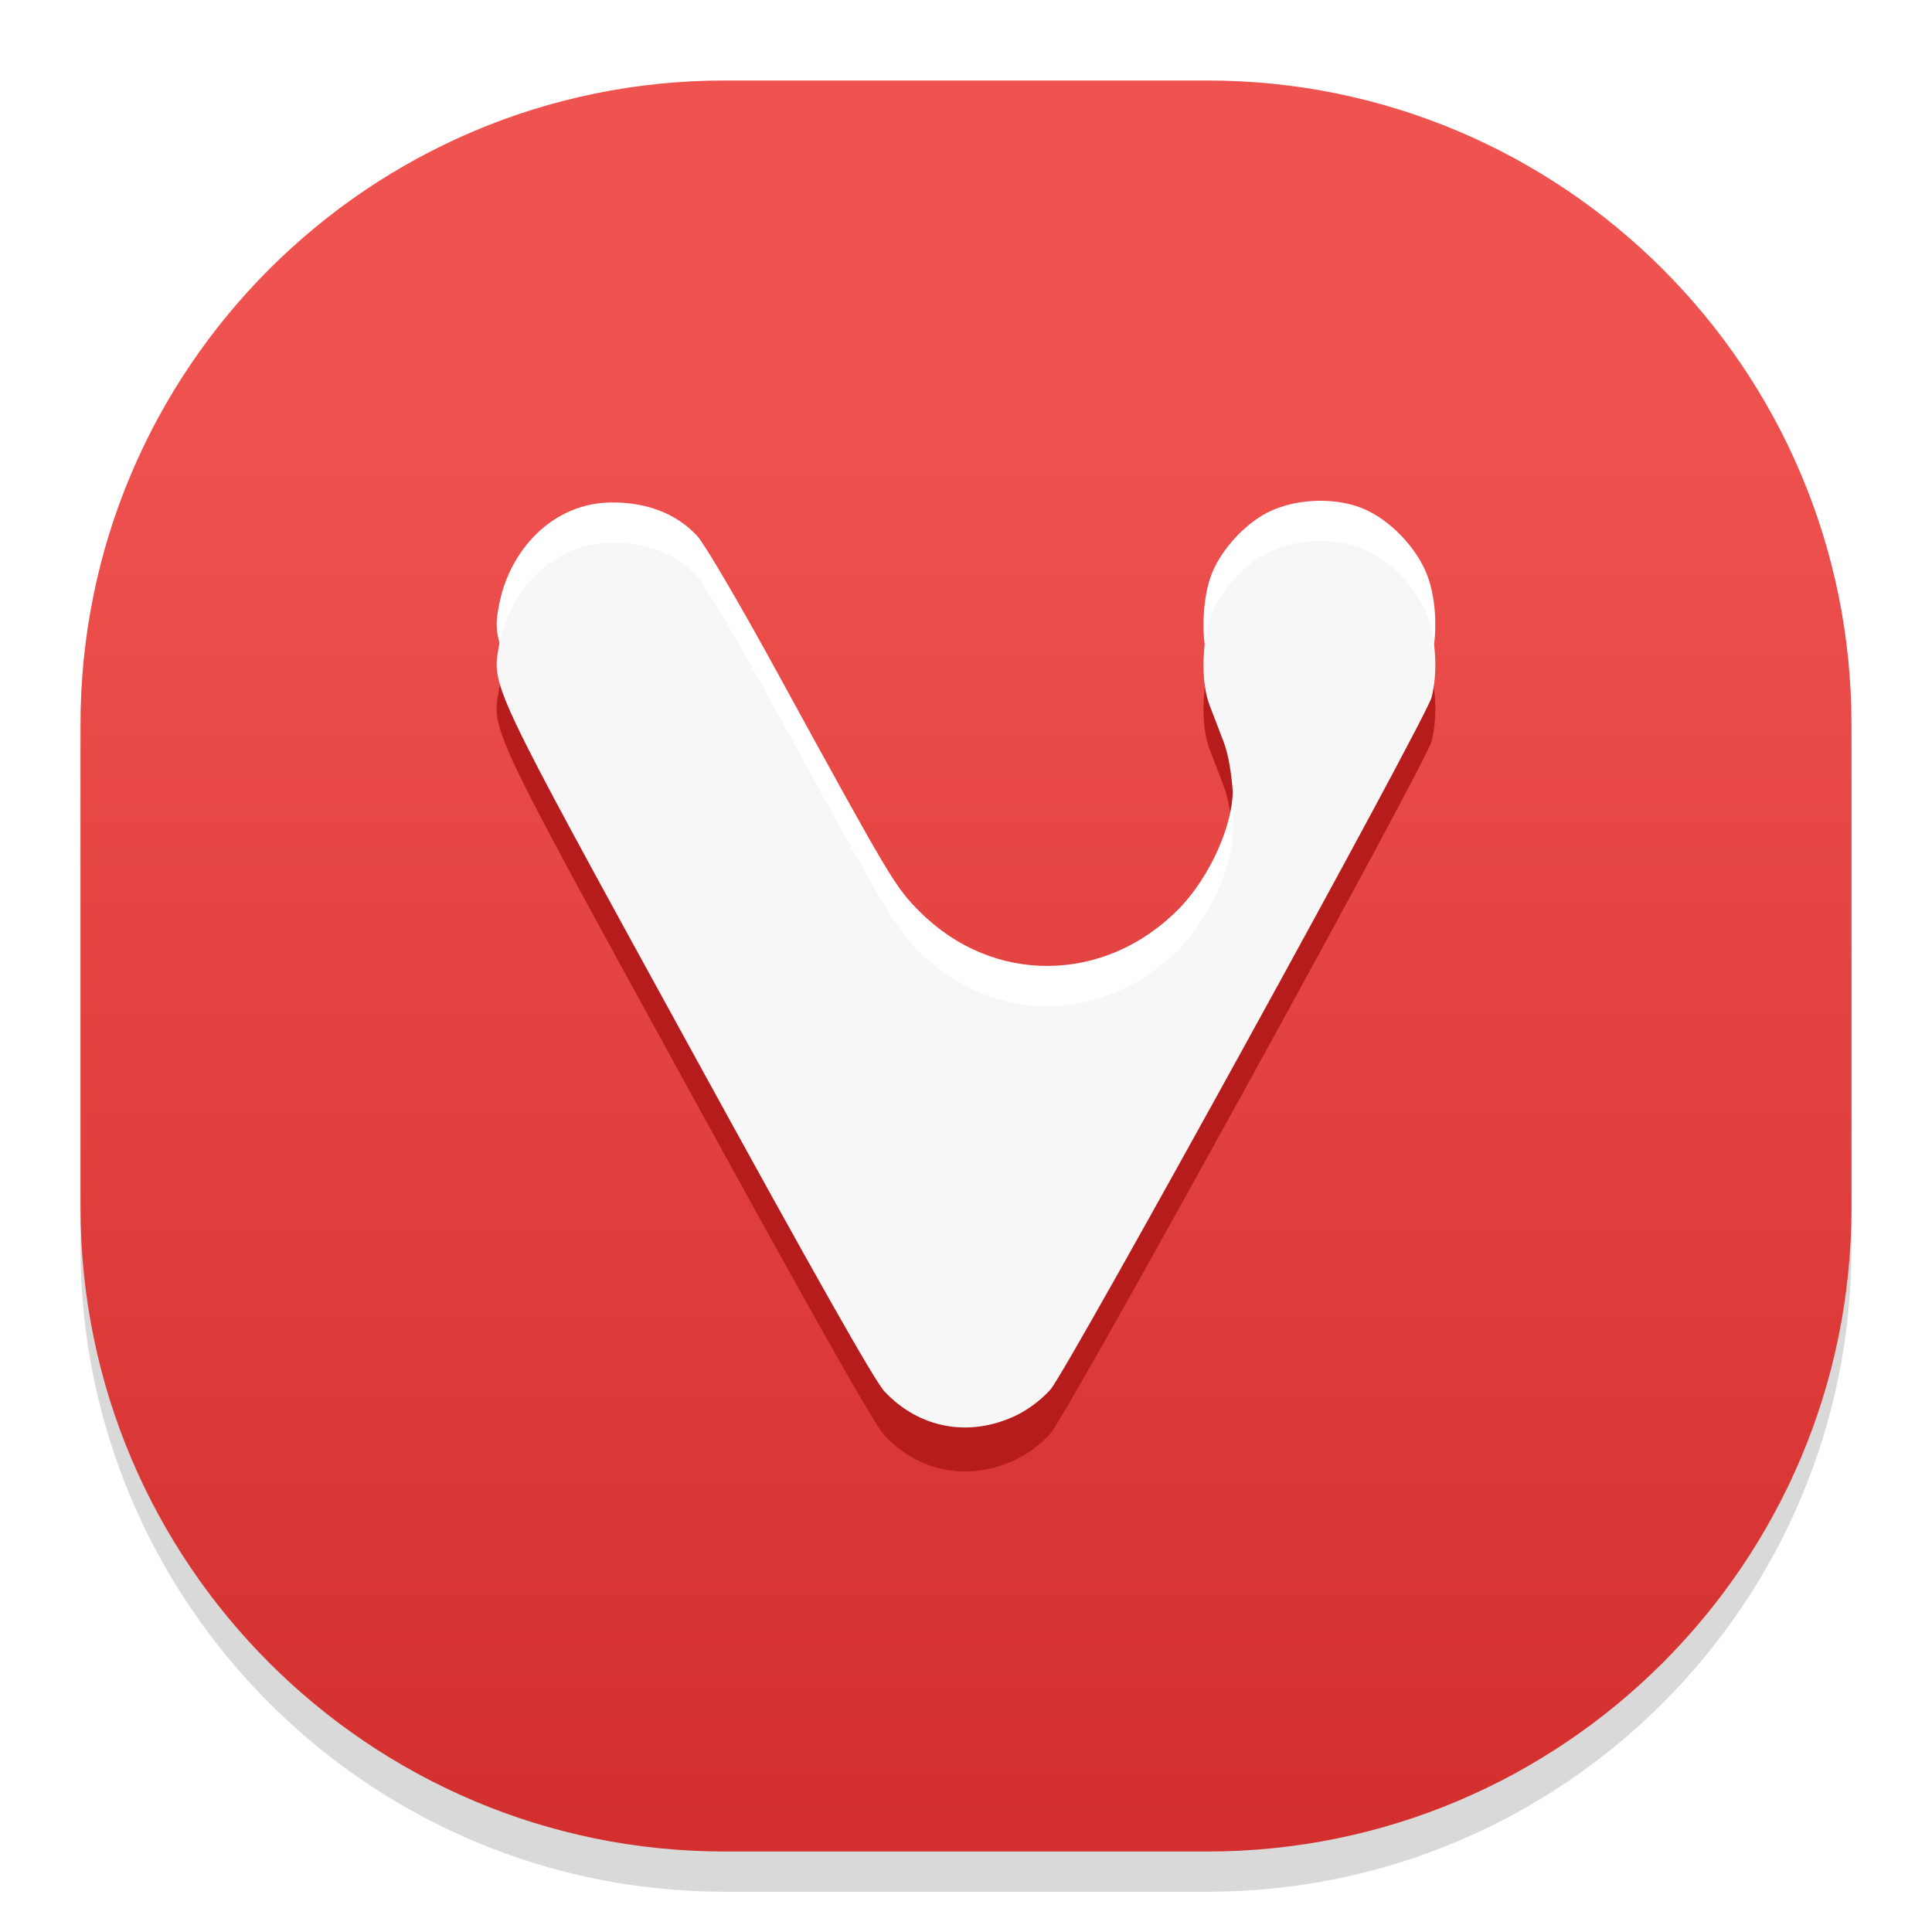
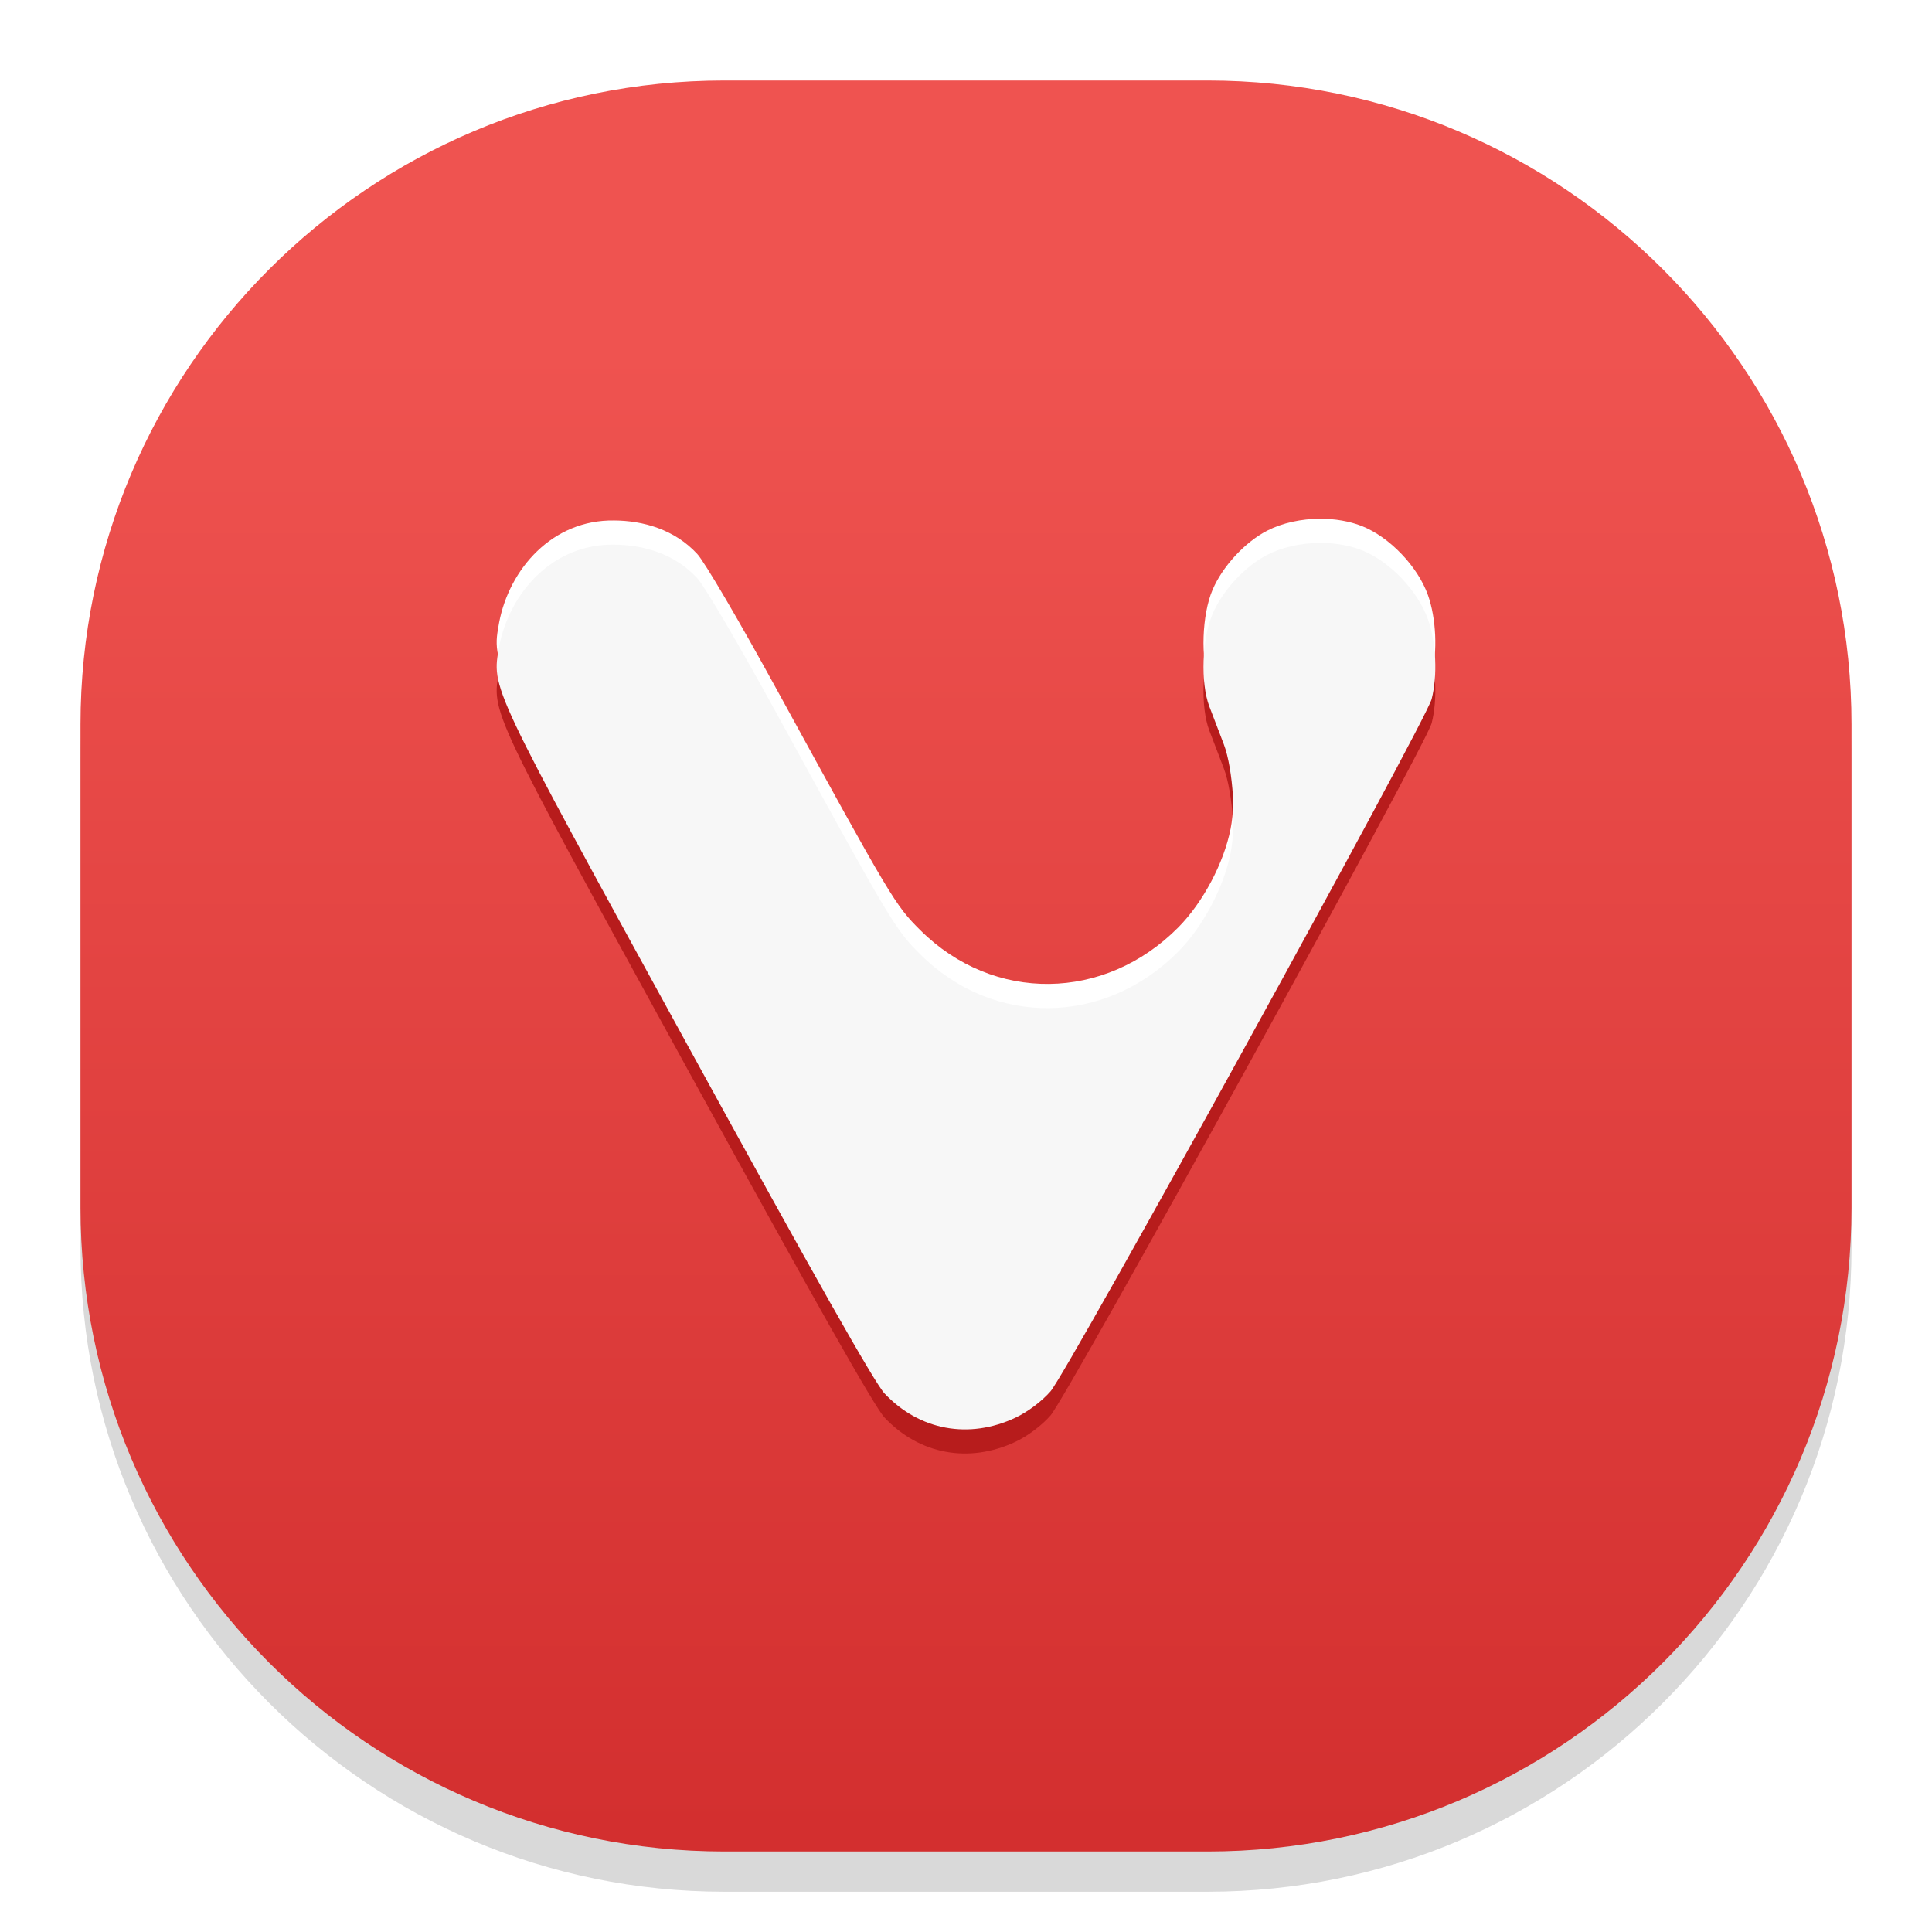
<svg xmlns="http://www.w3.org/2000/svg" style="isolation:isolate" viewBox="0 0 48 48" width="48" height="48">
  <defs>
-     <clipPath id="_clipPath_uGEKJf3UEDOT7DnENpjOi6TenBrs4kum">
+     <clipPath id="_clipPath_y2b1WlTcrRx0tahGBq3BvAuMKaU7a57W">
      <rect width="48" height="48" />
    </clipPath>
  </defs>
-   <g clip-path="url(#_clipPath_uGEKJf3UEDOT7DnENpjOi6TenBrs4kum)">
+   <g clip-path="url(#_clipPath_y2b1WlTcrRx0tahGBq3BvAuMKaU7a57W)">
    <g style="isolation:isolate" id="Design">
      <path d="M 18 3 L 30 3 C 38.831 3 46 10.169 46 19 L 46 31 C 46 39.831 38.831 47 30 47 L 18 47 C 9.169 47 2 39.831 2 31 L 2 19 C 2 10.169 9.169 3 18 3 Z" style="stroke:none;fill:#000000;stroke-miterlimit:10;opacity:0.15;" />
      <defs>
-         <linearGradient id="_lgradient_12" x1="0.5" y1="0.146" x2="0.5" y2="1.003">
+         <linearGradient id="_lgradient_47" x1="0.5" y1="0.146" x2="0.5" y2="1.003">
          <stop offset="0%" style="stop-color:#EF5350" />
          <stop offset="99.13%" style="stop-color:#D32F2F" />
        </linearGradient>
      </defs>
-       <path d="M 18 2 L 30 2 C 38.831 2 46 9.169 46 18 L 46 30 C 46 38.831 38.831 46 30 46 L 18 46 C 9.169 46 2 38.831 2 30 L 2 18 C 2 9.169 9.169 2 18 2 Z" style="stroke:none;fill:url(#_lgradient_12);stroke-miterlimit:10;" />
+       <path d="M 18 2 L 30 2 C 38.831 2 46 9.169 46 18 L 46 30 C 46 38.831 38.831 46 30 46 L 18 46 C 9.169 46 2 38.831 2 30 L 2 18 C 2 9.169 9.169 2 18 2 Z" style="stroke:none;fill:url(#_lgradient_47);stroke-miterlimit:10;" />
      <g id="Group">
-         <path d=" M 32.803 14.535 C 32.335 14.536 31.862 14.636 31.483 14.831 C 30.929 15.116 30.371 15.72 30.124 16.303 C 29.861 16.923 29.824 18.016 30.045 18.596 C 30.139 18.842 30.3 19.264 30.404 19.534 C 30.638 20.144 30.723 21.485 30.574 22.239 C 30.407 23.088 29.887 24.068 29.278 24.684 C 27.449 26.533 24.683 26.565 22.867 24.759 C 22.24 24.136 22.151 23.987 19.322 18.821 C 18.362 17.067 17.5 15.598 17.321 15.408 C 16.759 14.799 15.977 14.582 15.261 14.578 C 13.722 14.553 12.655 15.785 12.402 17.107 C 12.215 18.166 12.129 17.984 17.101 27.048 C 20.239 32.769 21.731 35.407 21.976 35.666 C 22.842 36.585 24.076 36.812 25.231 36.267 C 25.535 36.123 25.879 35.865 26.098 35.616 C 26.528 35.129 35.423 18.973 35.568 18.417 C 35.719 17.834 35.681 17.007 35.478 16.434 C 35.225 15.722 34.526 14.991 33.837 14.717 C 33.528 14.595 33.167 14.534 32.804 14.535 L 32.803 14.535 Z " fill="rgb(183,28,28)" />
-         <path d=" M 32.803 12.441 C 32.335 12.442 31.862 12.542 31.483 12.737 C 30.929 13.022 30.371 13.627 30.124 14.21 C 29.861 14.829 29.824 15.922 30.045 16.502 C 30.139 16.748 30.3 17.17 30.404 17.44 C 30.638 18.05 30.723 19.392 30.574 20.145 C 30.407 20.994 29.887 21.974 29.278 22.59 C 27.449 24.439 24.683 24.471 22.867 22.665 C 22.24 22.042 22.151 21.893 19.322 16.727 C 18.362 14.973 17.5 13.504 17.321 13.314 C 16.759 12.706 15.977 12.488 15.261 12.484 C 13.722 12.459 12.655 13.691 12.402 15.014 C 12.215 16.072 12.129 15.89 17.101 24.954 C 20.239 30.676 21.731 33.313 21.976 33.572 C 22.842 34.491 24.076 34.718 25.231 34.173 C 25.535 34.029 25.879 33.772 26.098 33.523 C 26.528 33.035 35.423 16.879 35.568 16.323 C 35.719 15.741 35.681 14.913 35.478 14.34 C 35.225 13.628 34.526 12.897 33.837 12.624 C 33.528 12.501 33.167 12.441 32.804 12.441 L 32.803 12.441 Z " fill="rgb(255,255,255)" />
-         <path d=" M 32.803 13.441 C 32.335 13.442 31.862 13.542 31.483 13.737 C 30.929 14.022 30.371 14.627 30.124 15.21 C 29.861 15.829 29.824 16.922 30.045 17.502 C 30.139 17.748 30.3 18.17 30.404 18.44 C 30.638 19.05 30.723 20.392 30.574 21.145 C 30.407 21.994 29.887 22.974 29.278 23.59 C 27.449 25.439 24.683 25.471 22.867 23.665 C 22.24 23.042 22.151 22.893 19.322 17.727 C 18.362 15.973 17.5 14.504 17.321 14.314 C 16.759 13.706 15.977 13.488 15.261 13.484 C 13.722 13.459 12.655 14.691 12.402 16.014 C 12.215 17.072 12.129 16.89 17.101 25.954 C 20.239 31.676 21.731 34.313 21.976 34.572 C 22.842 35.491 24.076 35.718 25.231 35.173 C 25.535 35.029 25.879 34.772 26.098 34.523 C 26.528 34.035 35.423 17.879 35.568 17.323 C 35.719 16.741 35.681 15.913 35.478 15.34 C 35.225 14.628 34.526 13.897 33.837 13.624 C 33.528 13.501 33.167 13.441 32.804 13.441 L 32.803 13.441 Z " fill="rgb(247,247,247)" />
+         <path d=" M 32.803 14.088 C 32.335 14.089 31.862 14.189 31.483 14.384 C 30.929 14.669 30.371 15.274 30.124 15.857 C 29.861 16.476 29.824 17.569 30.045 18.149 C 30.139 18.395 30.3 18.817 30.404 19.087 C 30.638 19.697 30.723 21.039 30.574 21.792 C 30.407 22.641 29.887 23.621 29.278 24.237 C 27.449 26.086 24.683 26.118 22.867 24.312 C 22.24 23.689 22.151 23.54 19.322 18.374 C 18.362 16.62 17.5 15.151 17.321 14.961 C 16.759 14.353 15.977 14.135 15.261 14.131 C 13.722 14.106 12.655 15.338 12.402 16.66 C 12.215 17.719 12.129 17.537 17.101 26.601 C 20.239 32.323 21.731 34.96 21.976 35.219 C 22.842 36.138 24.076 36.365 25.231 35.82 C 25.535 35.676 25.879 35.418 26.098 35.169 C 26.528 34.682 35.423 18.526 35.568 17.97 C 35.719 17.388 35.681 16.56 35.478 15.987 C 35.225 15.275 34.526 14.544 33.837 14.27 C 33.528 14.148 33.167 14.088 32.804 14.088 L 32.803 14.088 Z " fill="rgb(183,28,28)" />
+         <path d=" M 32.803 12.888 C 32.335 12.889 31.862 12.989 31.483 13.184 C 30.929 13.469 30.371 14.074 30.124 14.657 C 29.861 15.276 29.824 16.369 30.045 16.949 C 30.139 17.195 30.3 17.617 30.404 17.887 C 30.638 18.497 30.723 19.839 30.574 20.592 C 30.407 21.441 29.887 22.421 29.278 23.037 C 27.449 24.886 24.683 24.918 22.867 23.112 C 22.24 22.489 22.151 22.34 19.322 17.174 C 18.362 15.42 17.5 13.951 17.321 13.761 C 16.759 13.153 15.977 12.935 15.261 12.931 C 13.722 12.906 12.655 14.138 12.402 15.46 C 12.215 16.519 12.129 16.337 17.101 25.401 C 20.239 31.123 21.731 33.76 21.976 34.019 C 22.842 34.938 24.076 35.165 25.231 34.62 C 25.535 34.476 25.879 34.218 26.098 33.969 C 26.528 33.482 35.423 17.326 35.568 16.77 C 35.719 16.188 35.681 15.36 35.478 14.787 C 35.225 14.075 34.526 13.344 33.837 13.07 C 33.528 12.948 33.167 12.888 32.804 12.888 L 32.803 12.888 Z " fill="rgb(255,255,255)" />
+         <path d=" M 32.803 13.489 C 32.335 13.49 31.862 13.59 31.483 13.785 C 30.929 14.07 30.371 14.674 30.124 15.258 C 29.861 15.877 29.824 16.97 30.045 17.55 C 30.139 17.796 30.3 18.218 30.404 18.488 C 30.638 19.098 30.723 20.439 30.574 21.193 C 30.407 22.042 29.887 23.022 29.278 23.638 C 27.449 25.487 24.683 25.519 22.867 23.713 C 22.24 23.09 22.151 22.941 19.322 17.775 C 18.362 16.021 17.5 14.552 17.321 14.362 C 16.759 13.753 15.977 13.536 15.261 13.532 C 13.722 13.507 12.655 14.739 12.402 16.061 C 12.215 17.12 12.129 16.938 17.101 26.002 C 20.239 31.724 21.731 34.361 21.976 34.62 C 22.842 35.539 24.076 35.766 25.231 35.221 C 25.535 35.077 25.879 34.819 26.098 34.57 C 26.528 34.083 35.423 17.927 35.568 17.371 C 35.719 16.789 35.681 15.961 35.478 15.388 C 35.225 14.676 34.526 13.945 33.837 13.671 C 33.528 13.549 33.167 13.488 32.804 13.489 L 32.803 13.489 Z " fill="rgb(247,247,247)" />
      </g>
    </g>
  </g>
</svg>
